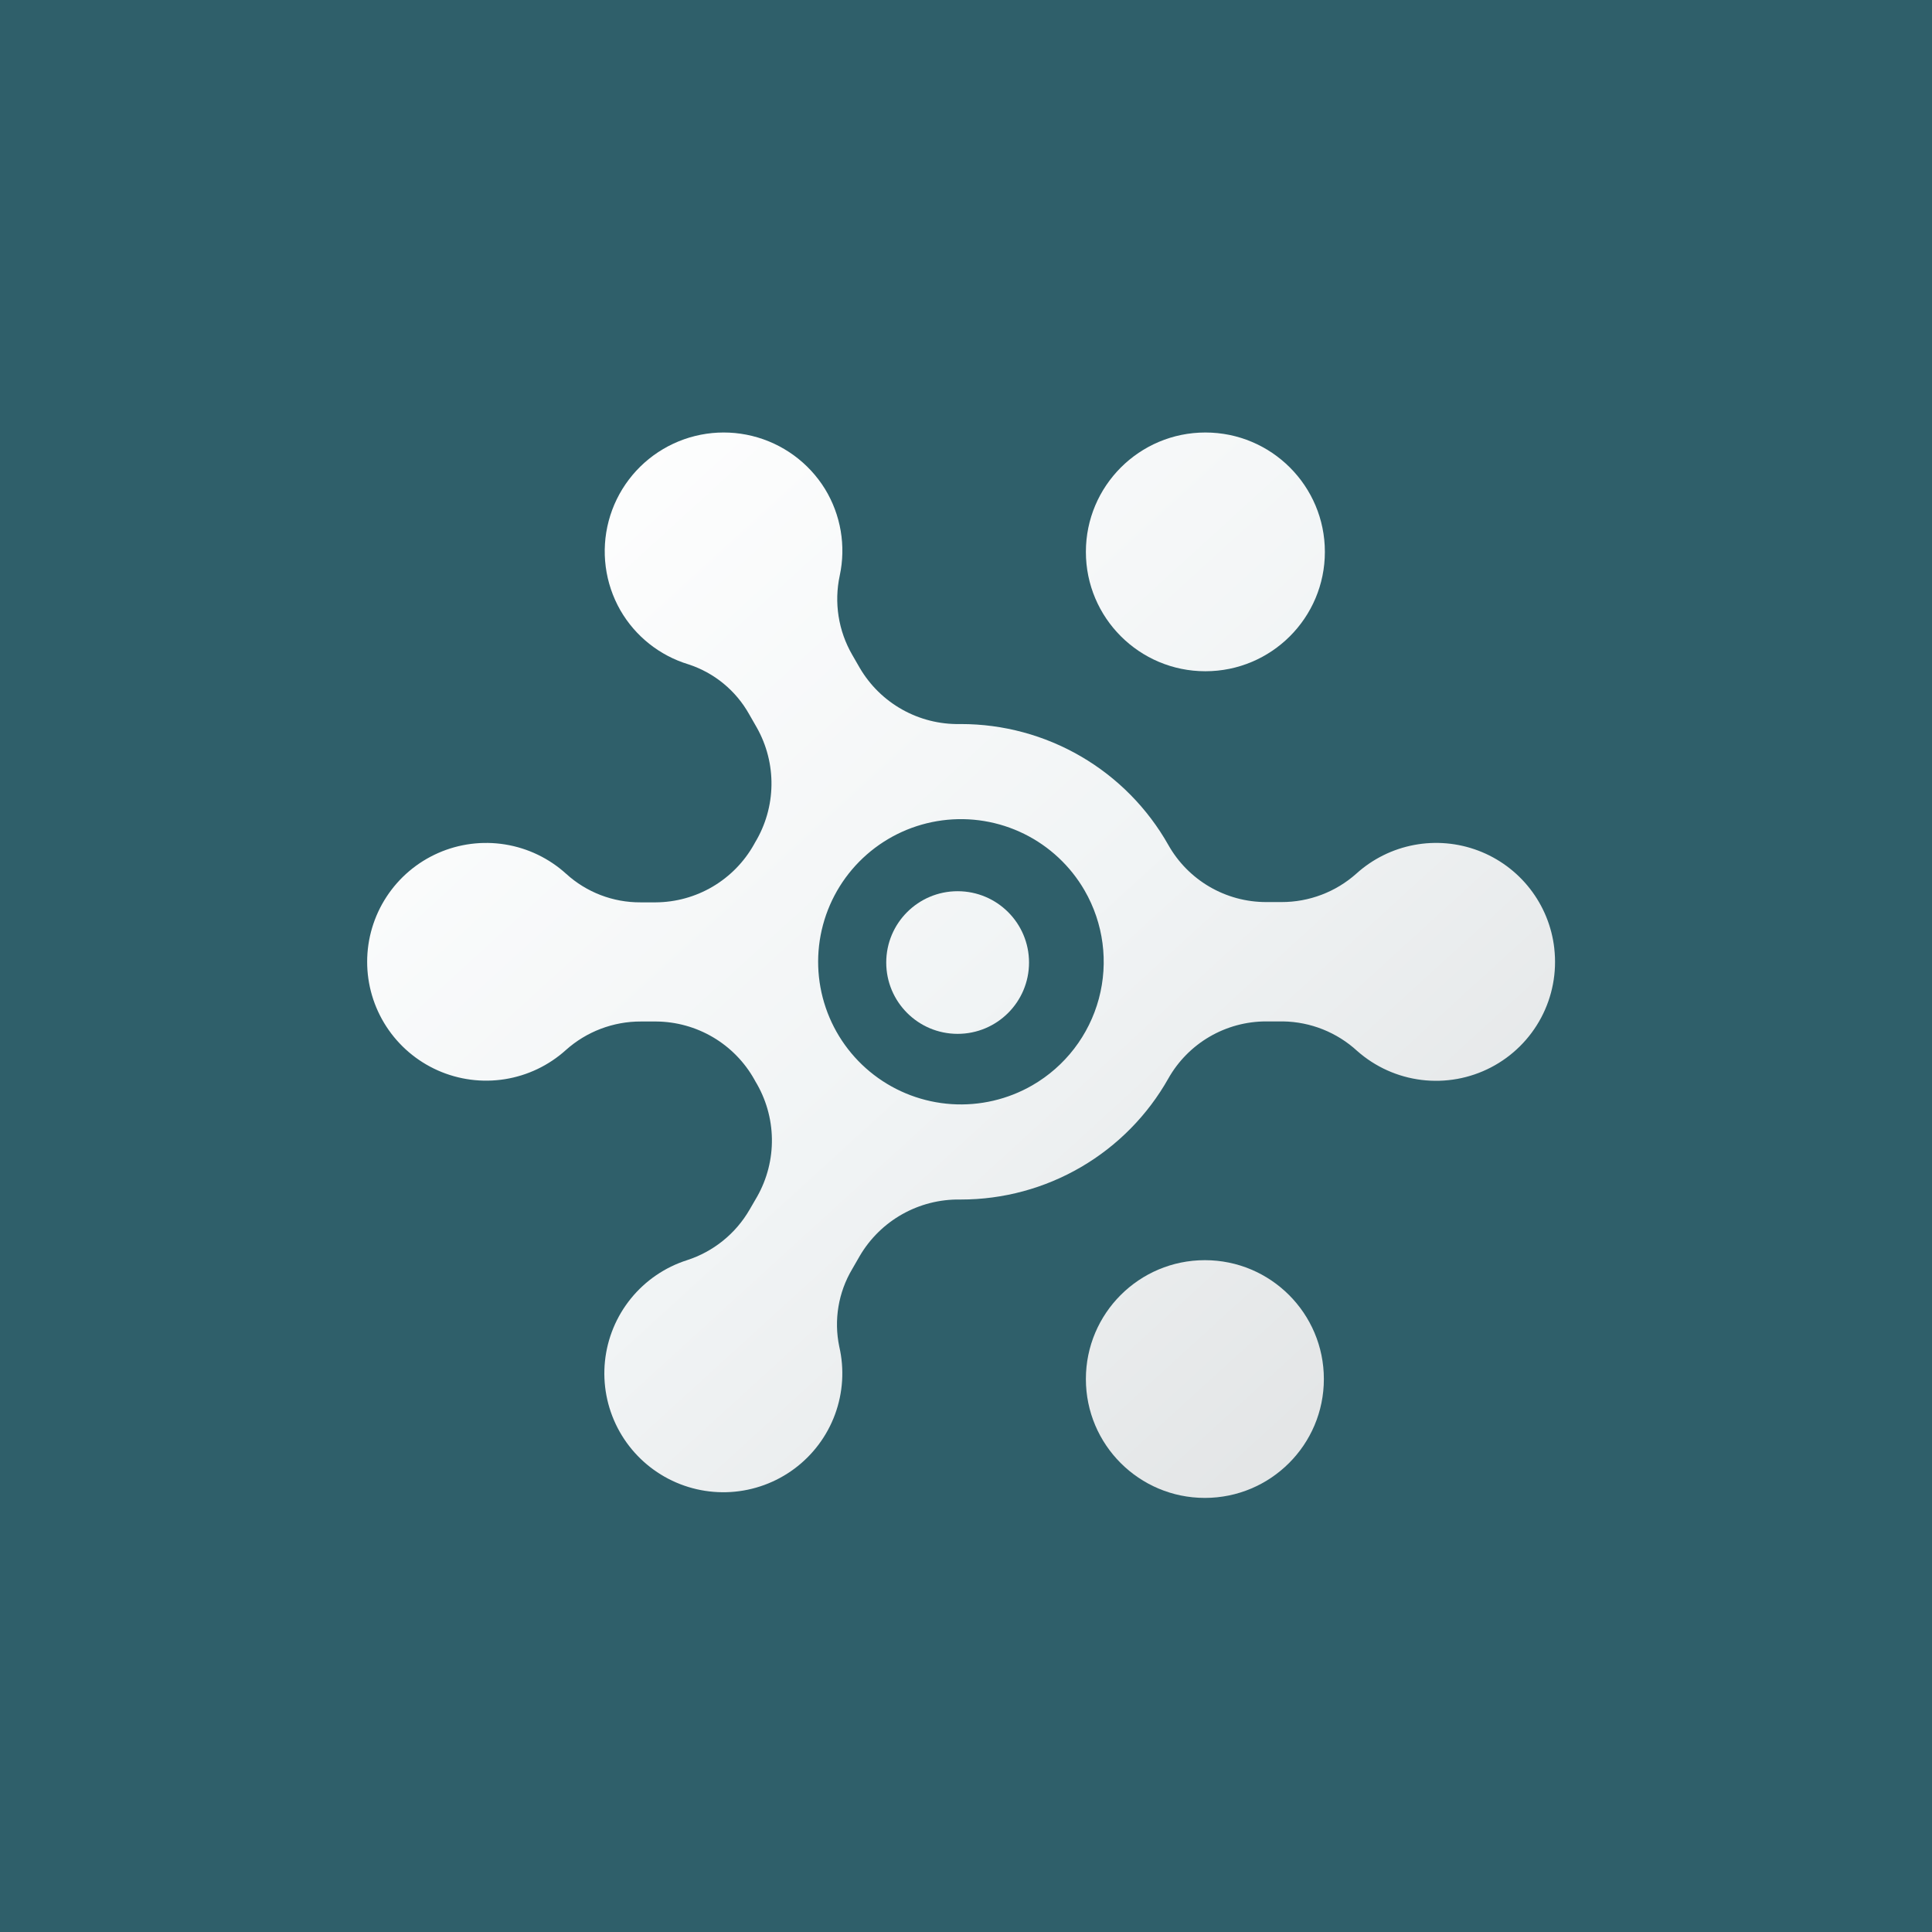
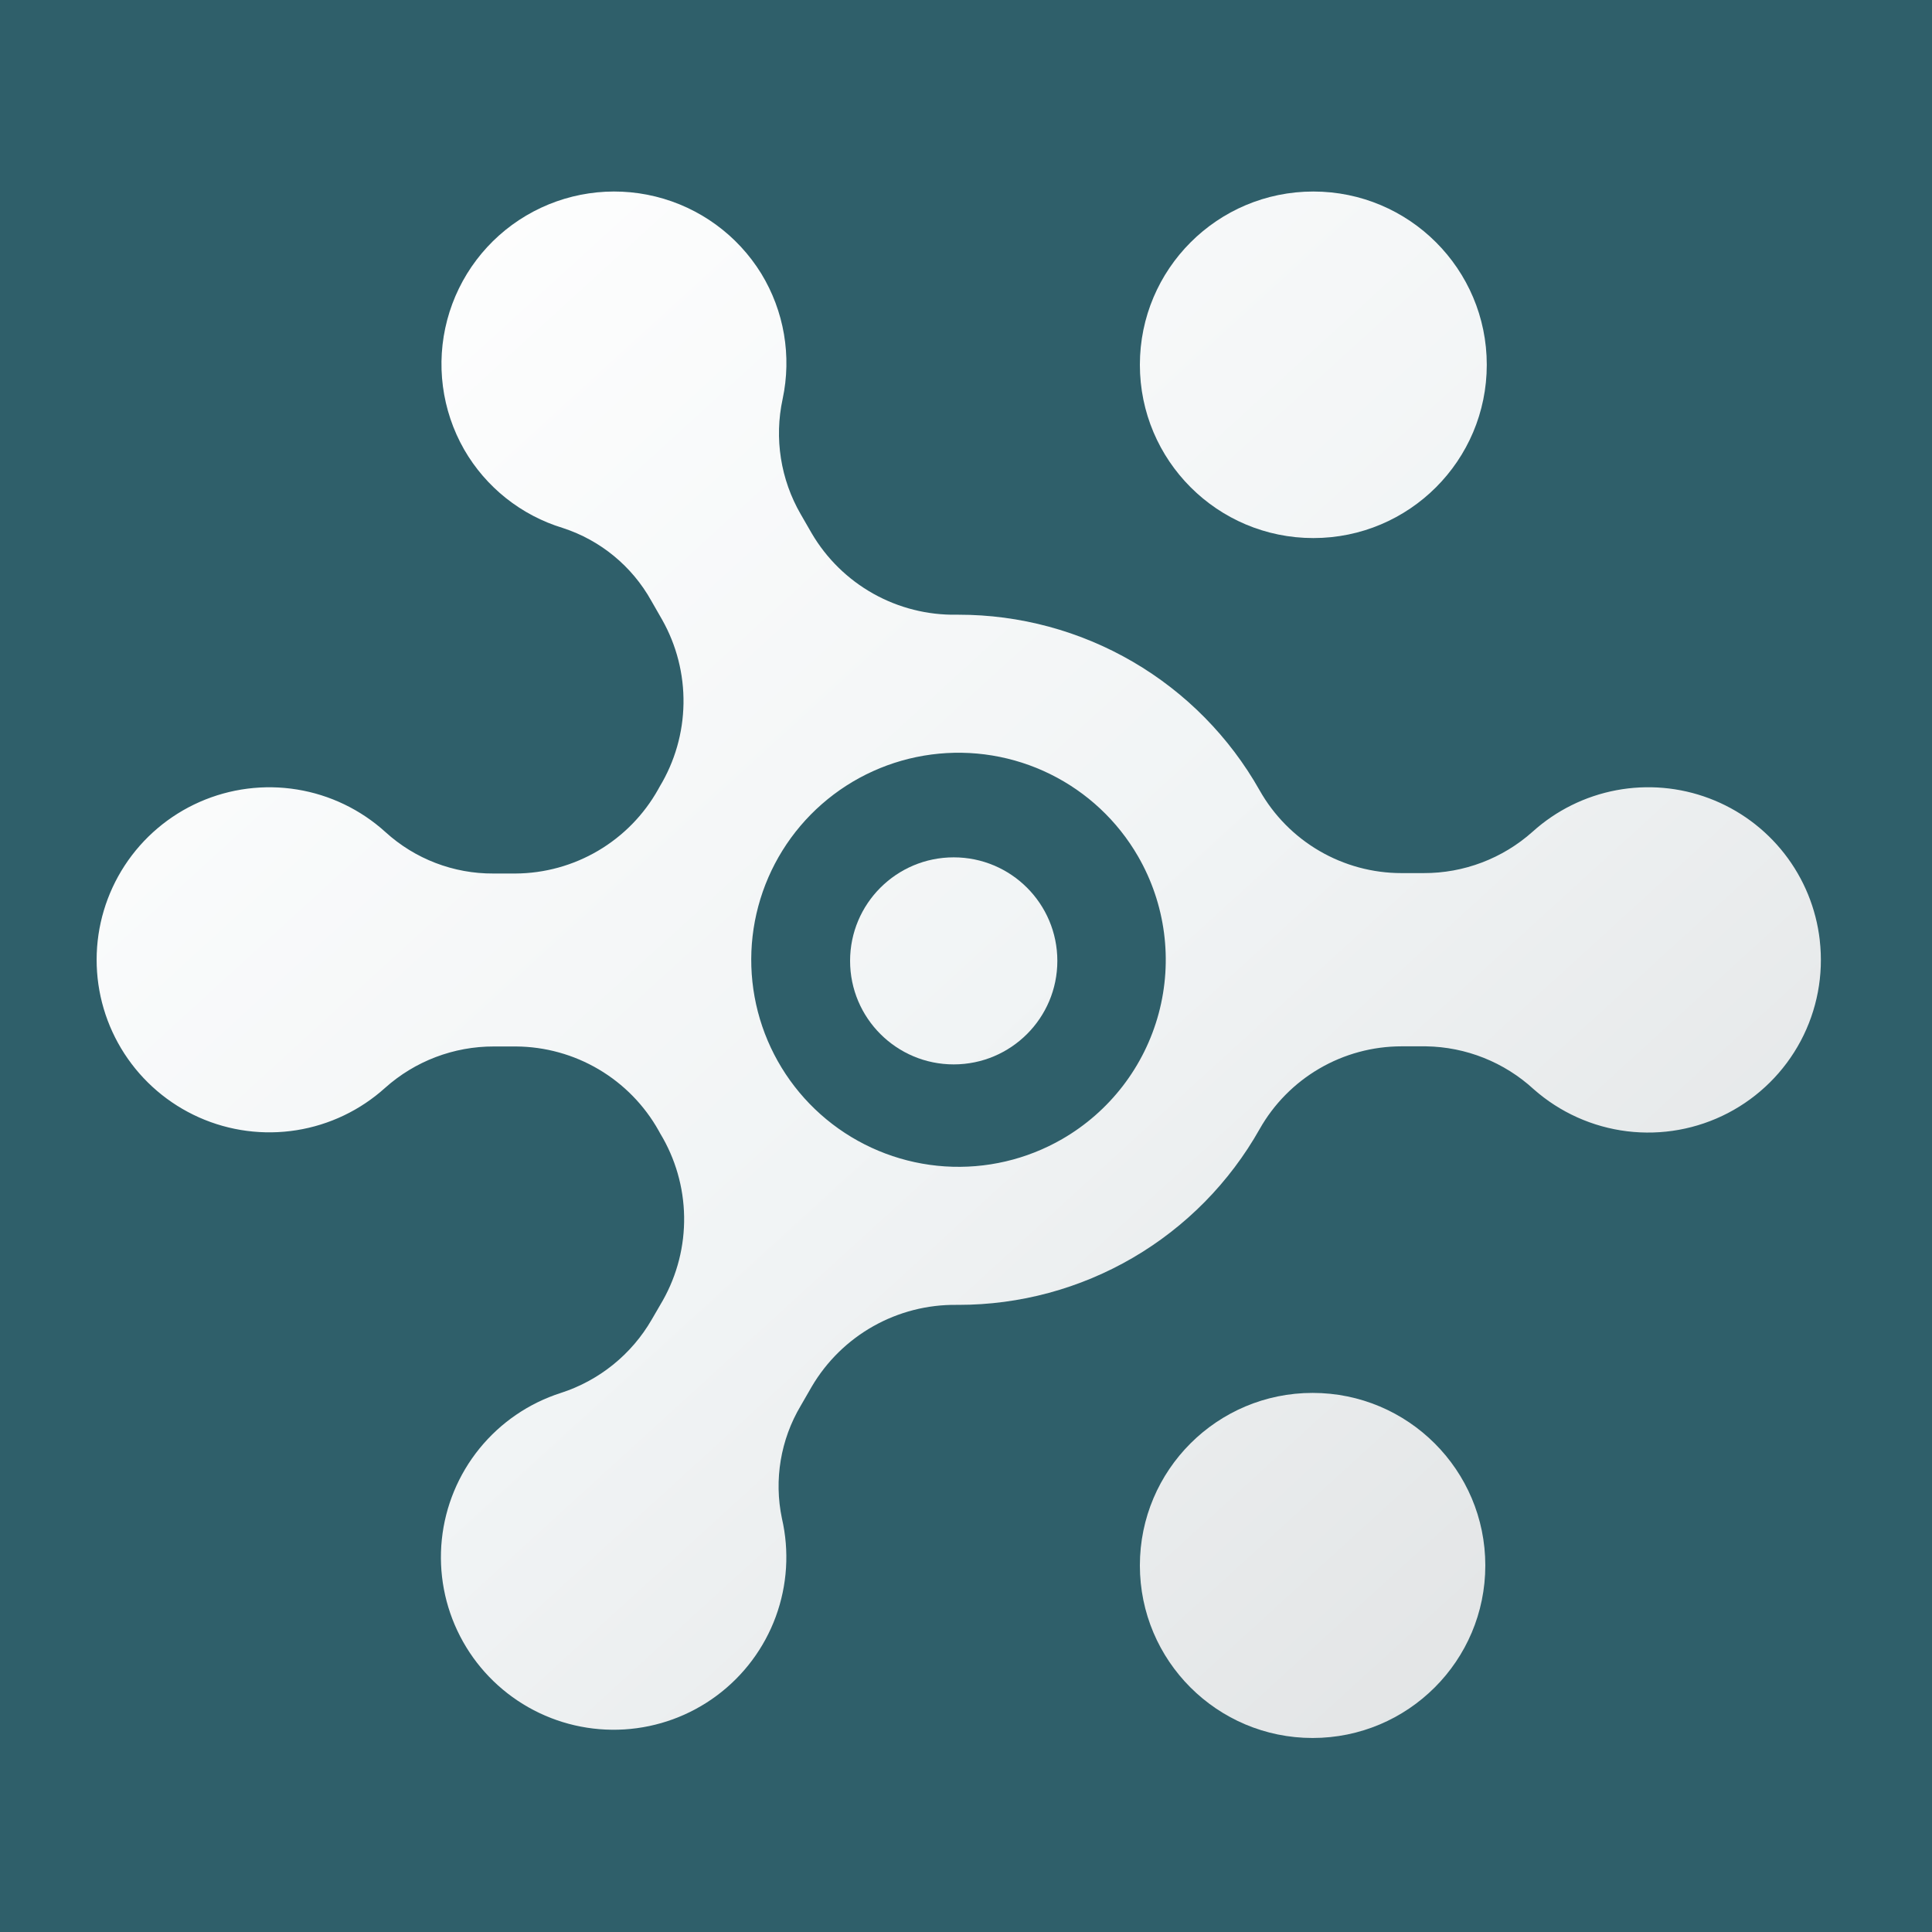
<svg xmlns="http://www.w3.org/2000/svg" viewBox="0 0 1024 1024" width="1024" height="1024" role="img" aria-label="The Learning Society">
  <rect width="1024" height="1024" fill="#2F5F6A" />
-   <svg x="194.6" y="221.3" width="634.9" height="581.4" viewBox="0 0 439 402">
+   <svg x="51.2" y="90.0" width="921.6" height="843.9" viewBox="0 0 439 402">
    <defs>
      <linearGradient id="g-br" gradientUnits="userSpaceOnUse" x1="46" y1="8" x2="398" y2="394">
        <stop offset="0" stop-color="#FFFFFF" />
        <stop offset=".52" stop-color="#F1F4F5" />
        <stop offset="1" stop-color="#E0E2E3" />
      </linearGradient>
      <linearGradient id="g-nh" gradientUnits="userSpaceOnUse" x1="46" y1="8" x2="398" y2="394">
        <stop offset="0" stop-color="#FFFFFF" />
        <stop offset=".52" stop-color="#F1F4F5" />
        <stop offset="1" stop-color="#E0E2E3" />
      </linearGradient>
      <linearGradient id="g-nb" gradientUnits="userSpaceOnUse" x1="46" y1="8" x2="398" y2="394">
        <stop offset="0" stop-color="#FFFFFF" />
        <stop offset=".52" stop-color="#F1F4F5" />
        <stop offset="1" stop-color="#E0E2E3" />
      </linearGradient>
    </defs>
    <g transform="translate(0.0 0.0) scale(1)">
      <path d="M435.056 194.472C434.145 186.524 431.061 178.982 426.141 172.671C421.22 166.361 414.654 161.527 407.165 158.7C399.673 155.873 391.548 155.163 383.679 156.647C375.813 158.132 368.504 161.753 362.562 167.114C354.997 173.879 345.19 177.604 335.037 177.569H329.455C322.163 177.569 315.003 175.632 308.708 171.958C302.412 168.284 297.207 163.004 293.626 156.659C286.029 143.2 274.984 132.001 261.626 124.212C248.268 116.422 233.076 112.321 217.609 112.329H217.155C209.782 112.453 202.507 110.618 196.077 107.011C189.647 103.405 184.291 98.156 180.559 91.802L177.768 86.958C172.687 78.172 171.057 67.812 173.198 57.893C175.526 47.02 173.591 35.669 167.791 26.179C161.788 16.456 152.203 9.477 141.1 6.746C129.997 4.014 118.265 5.749 108.429 11.575C98.594 17.402 91.443 26.854 88.517 37.897C85.59 48.94 87.123 60.689 92.784 70.613C98.272 80.152 107.192 87.243 117.728 90.443C127.206 93.53 135.167 100.077 140.021 108.774L142.777 113.584C146.422 120.038 148.284 127.344 148.173 134.753C148.063 142.163 145.984 149.41 142.149 155.753L141.765 156.45C138.177 162.85 132.954 168.186 126.63 171.914C120.306 175.643 113.105 177.63 105.762 177.674H100.181C90.106 177.73 80.38 173.997 72.934 167.219C66.686 161.548 58.925 157.81 50.593 156.46C42.261 155.109 33.715 156.203 25.994 159.609C18.271 163.016 11.705 168.587 7.091 175.649C2.477 182.71 0.014 190.957 5.71757e-05 199.39C-0.014 207.822 2.423 216.078 7.014 223.154C11.605 230.23 18.154 235.823 25.864 239.254C33.575 242.685 42.117 243.807 50.454 242.483C58.791 241.16 66.563 237.447 72.829 231.797C80.384 225.037 90.178 221.312 100.32 221.341H105.902C113.248 221.392 120.449 223.386 126.773 227.121C133.097 230.855 138.318 236.196 141.905 242.6L142.288 243.297C146.129 249.637 148.214 256.883 148.331 264.292C148.447 271.702 146.591 279.009 142.951 285.466L140.16 290.276C135.074 299.085 126.893 305.692 117.205 308.816C109.141 311.402 102.005 316.278 96.668 322.848C91.332 329.418 88.027 337.399 87.156 345.814C86.285 354.23 87.886 362.717 91.764 370.239C95.641 377.76 101.628 383.991 108.992 388.171C116.356 392.352 124.779 394.296 133.232 393.774C141.685 393.251 149.803 390.28 156.594 385.222C163.384 380.168 168.554 373.246 171.472 365.302C174.389 357.359 174.929 348.739 173.023 340.495C170.985 330.757 172.678 320.609 177.768 312.057L180.559 307.213C184.297 300.857 189.651 295.601 196.078 291.978C202.505 288.355 209.776 286.493 217.155 286.582H217.609C233.08 286.587 248.274 282.48 261.632 274.684C274.991 266.888 286.033 255.682 293.626 242.217C297.21 235.874 302.415 230.596 308.71 226.922C315.006 223.248 322.164 221.31 329.455 221.307H335.665C345.748 221.463 355.422 225.321 362.841 232.145C369.451 237.984 377.675 241.684 386.433 242.755C395.191 243.826 404.067 242.219 411.892 238.145C419.713 234.071 426.115 227.723 430.253 219.938C434.391 212.153 436.062 203.297 435.056 194.541V194.472ZM243.773 244.726C234.81 249.896 224.514 252.295 214.186 251.619C203.858 250.943 193.963 247.223 185.751 240.929C177.54 234.635 171.382 226.05 168.055 216.259C164.727 206.469 164.381 195.913 167.06 185.925C169.739 175.939 175.322 166.969 183.103 160.152C190.885 153.335 200.515 148.976 210.776 147.627C221.038 146.277 231.469 147.998 240.752 152.57C250.035 157.143 257.751 164.363 262.926 173.318C269.865 185.324 271.746 199.593 268.154 212.984C264.562 226.376 255.792 237.794 243.773 244.726Z" fill="url(#g-br)" />
      <path d="M216.398 225.867C230.849 225.867 242.563 214.164 242.563 199.729C242.563 185.293 230.849 173.591 216.398 173.591C201.948 173.591 190.233 185.293 190.233 199.729C190.233 214.164 201.948 225.867 216.398 225.867Z" fill="url(#g-br)" />
      <path d="M307.193 92.978C331.38 92.978 350.986 73.391 350.986 49.23C350.986 25.069 331.38 5.482 307.193 5.482C283.007 5.482 263.4 25.069 263.4 49.23C263.4 73.391 283.007 92.978 307.193 92.978Z" fill="url(#g-nh)" />
      <path d="M307.008 395.935C331.092 395.935 350.617 376.431 350.617 352.372C350.617 328.313 331.092 308.809 307.008 308.809C282.924 308.809 263.4 328.313 263.4 352.372C263.4 376.431 282.924 395.935 307.008 395.935Z" fill="url(#g-nb)" />
    </g>
  </svg>
</svg>
